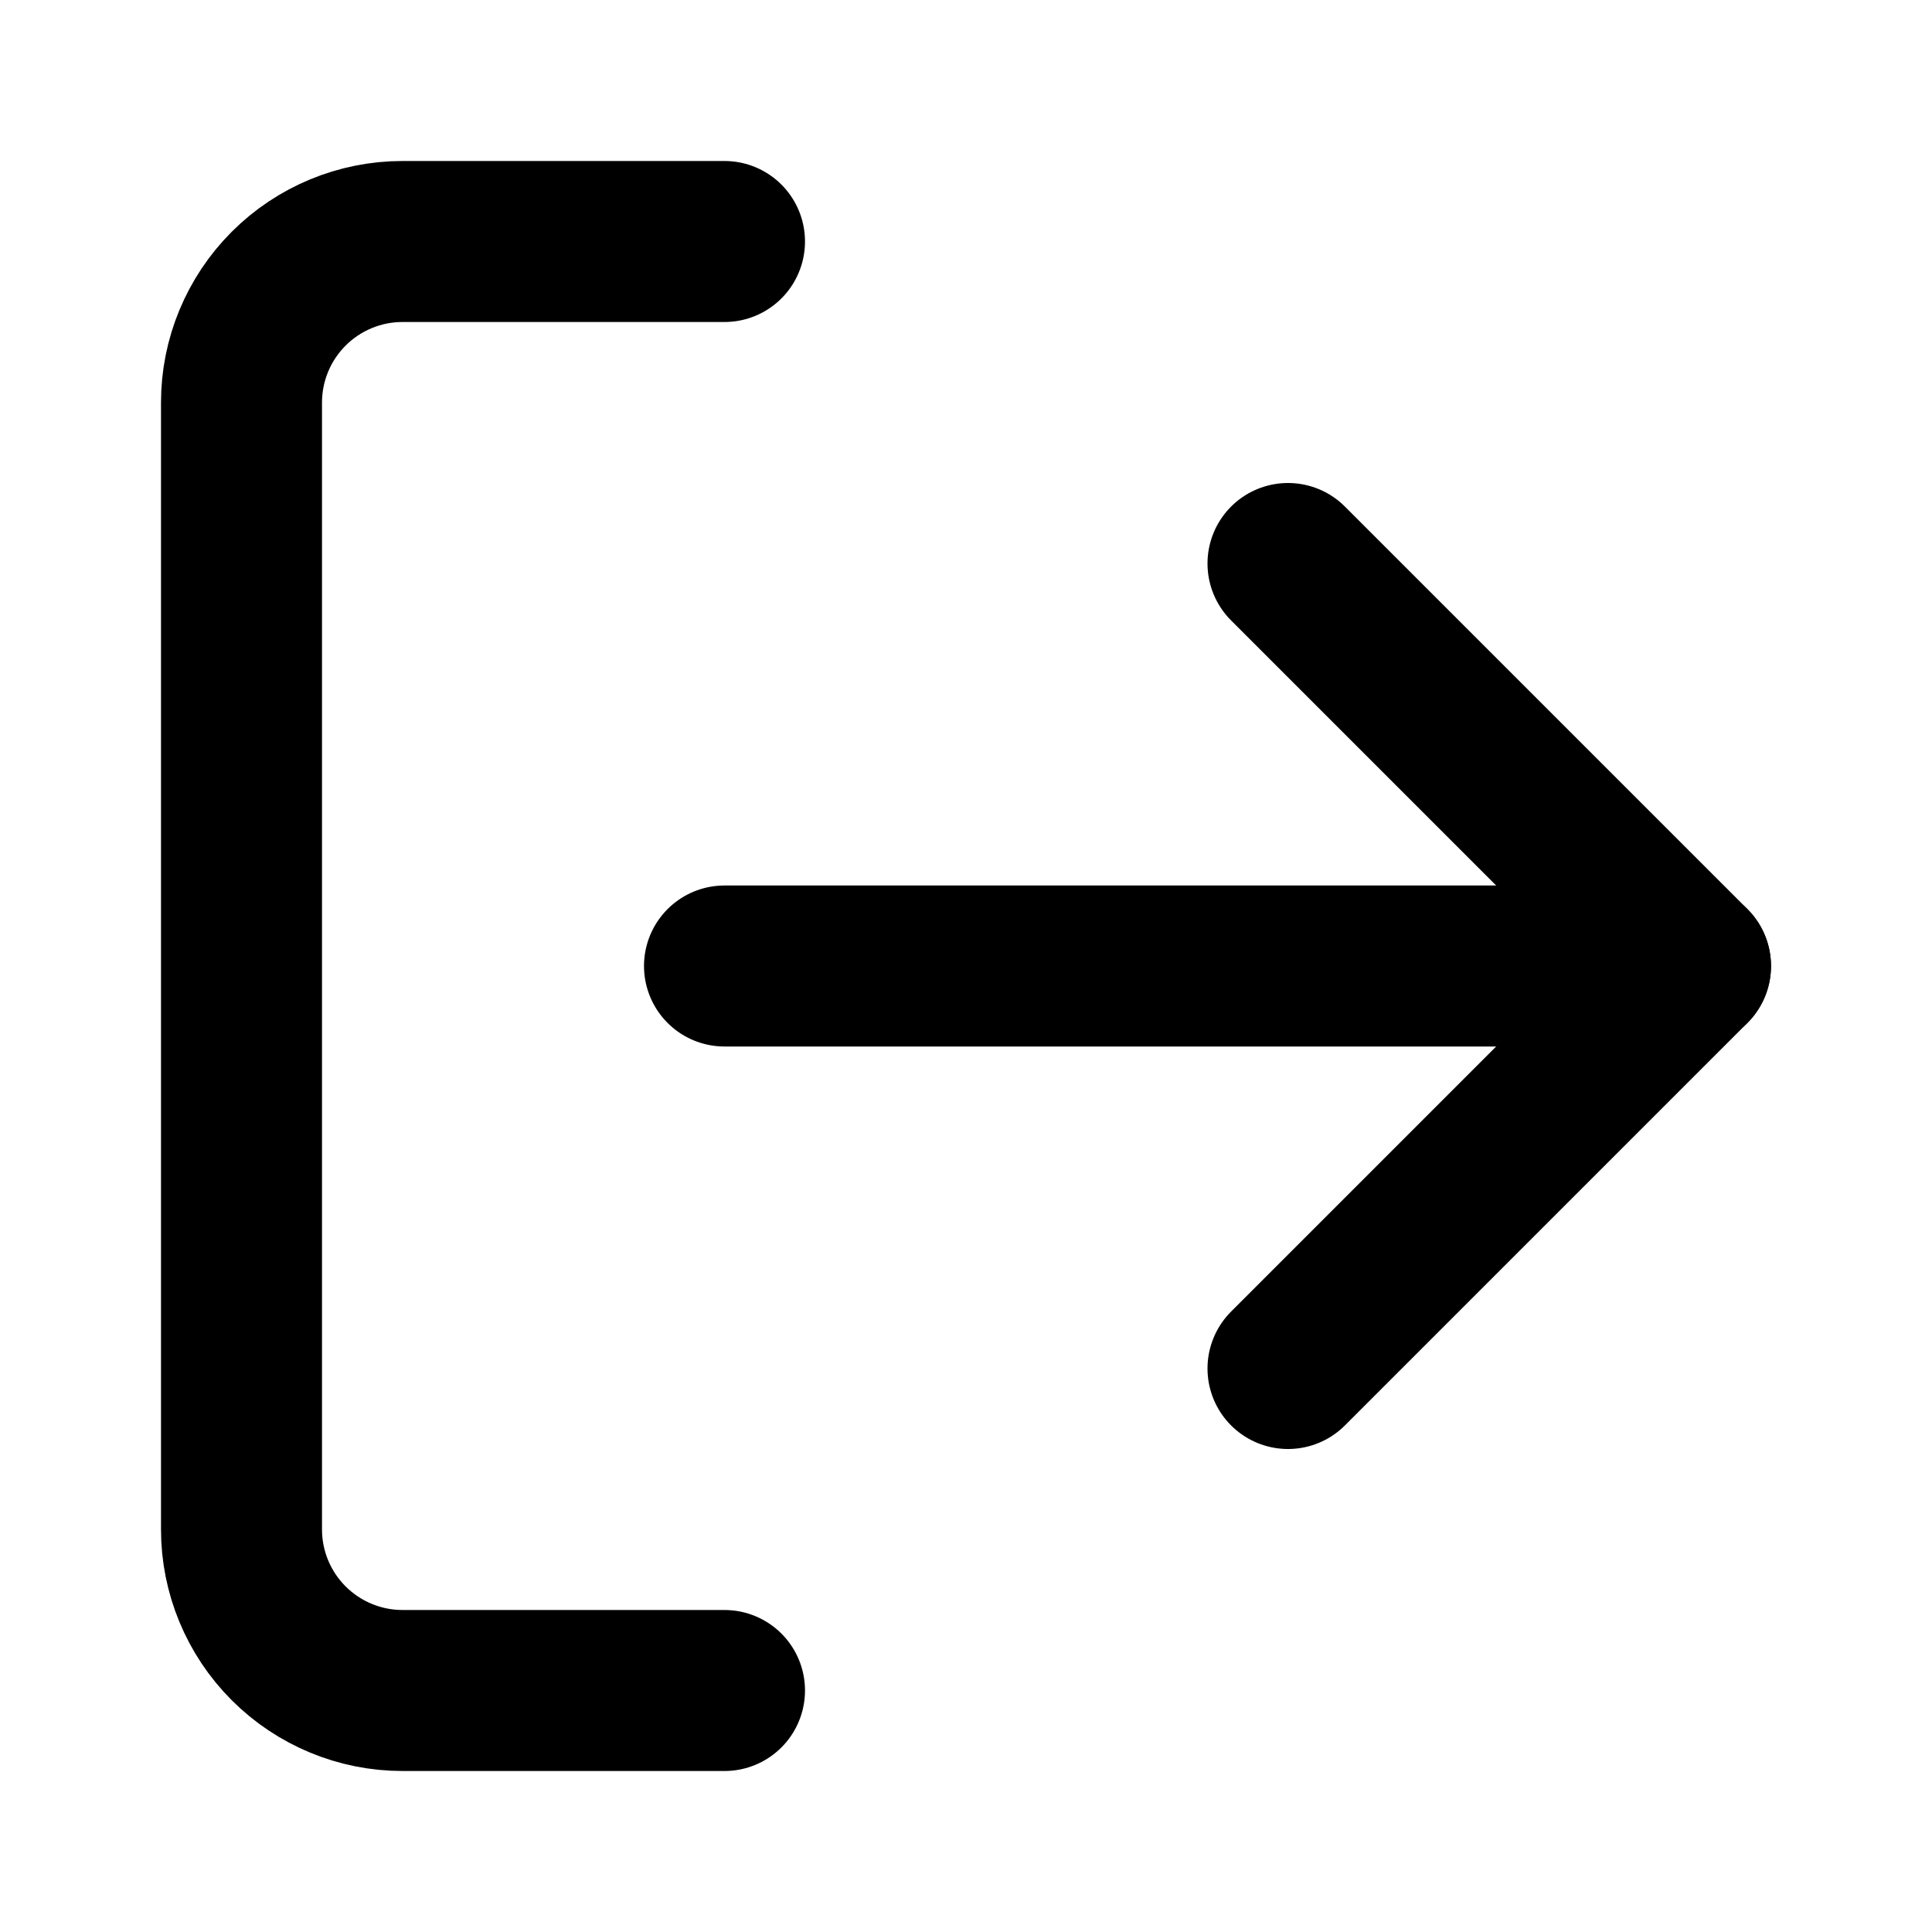
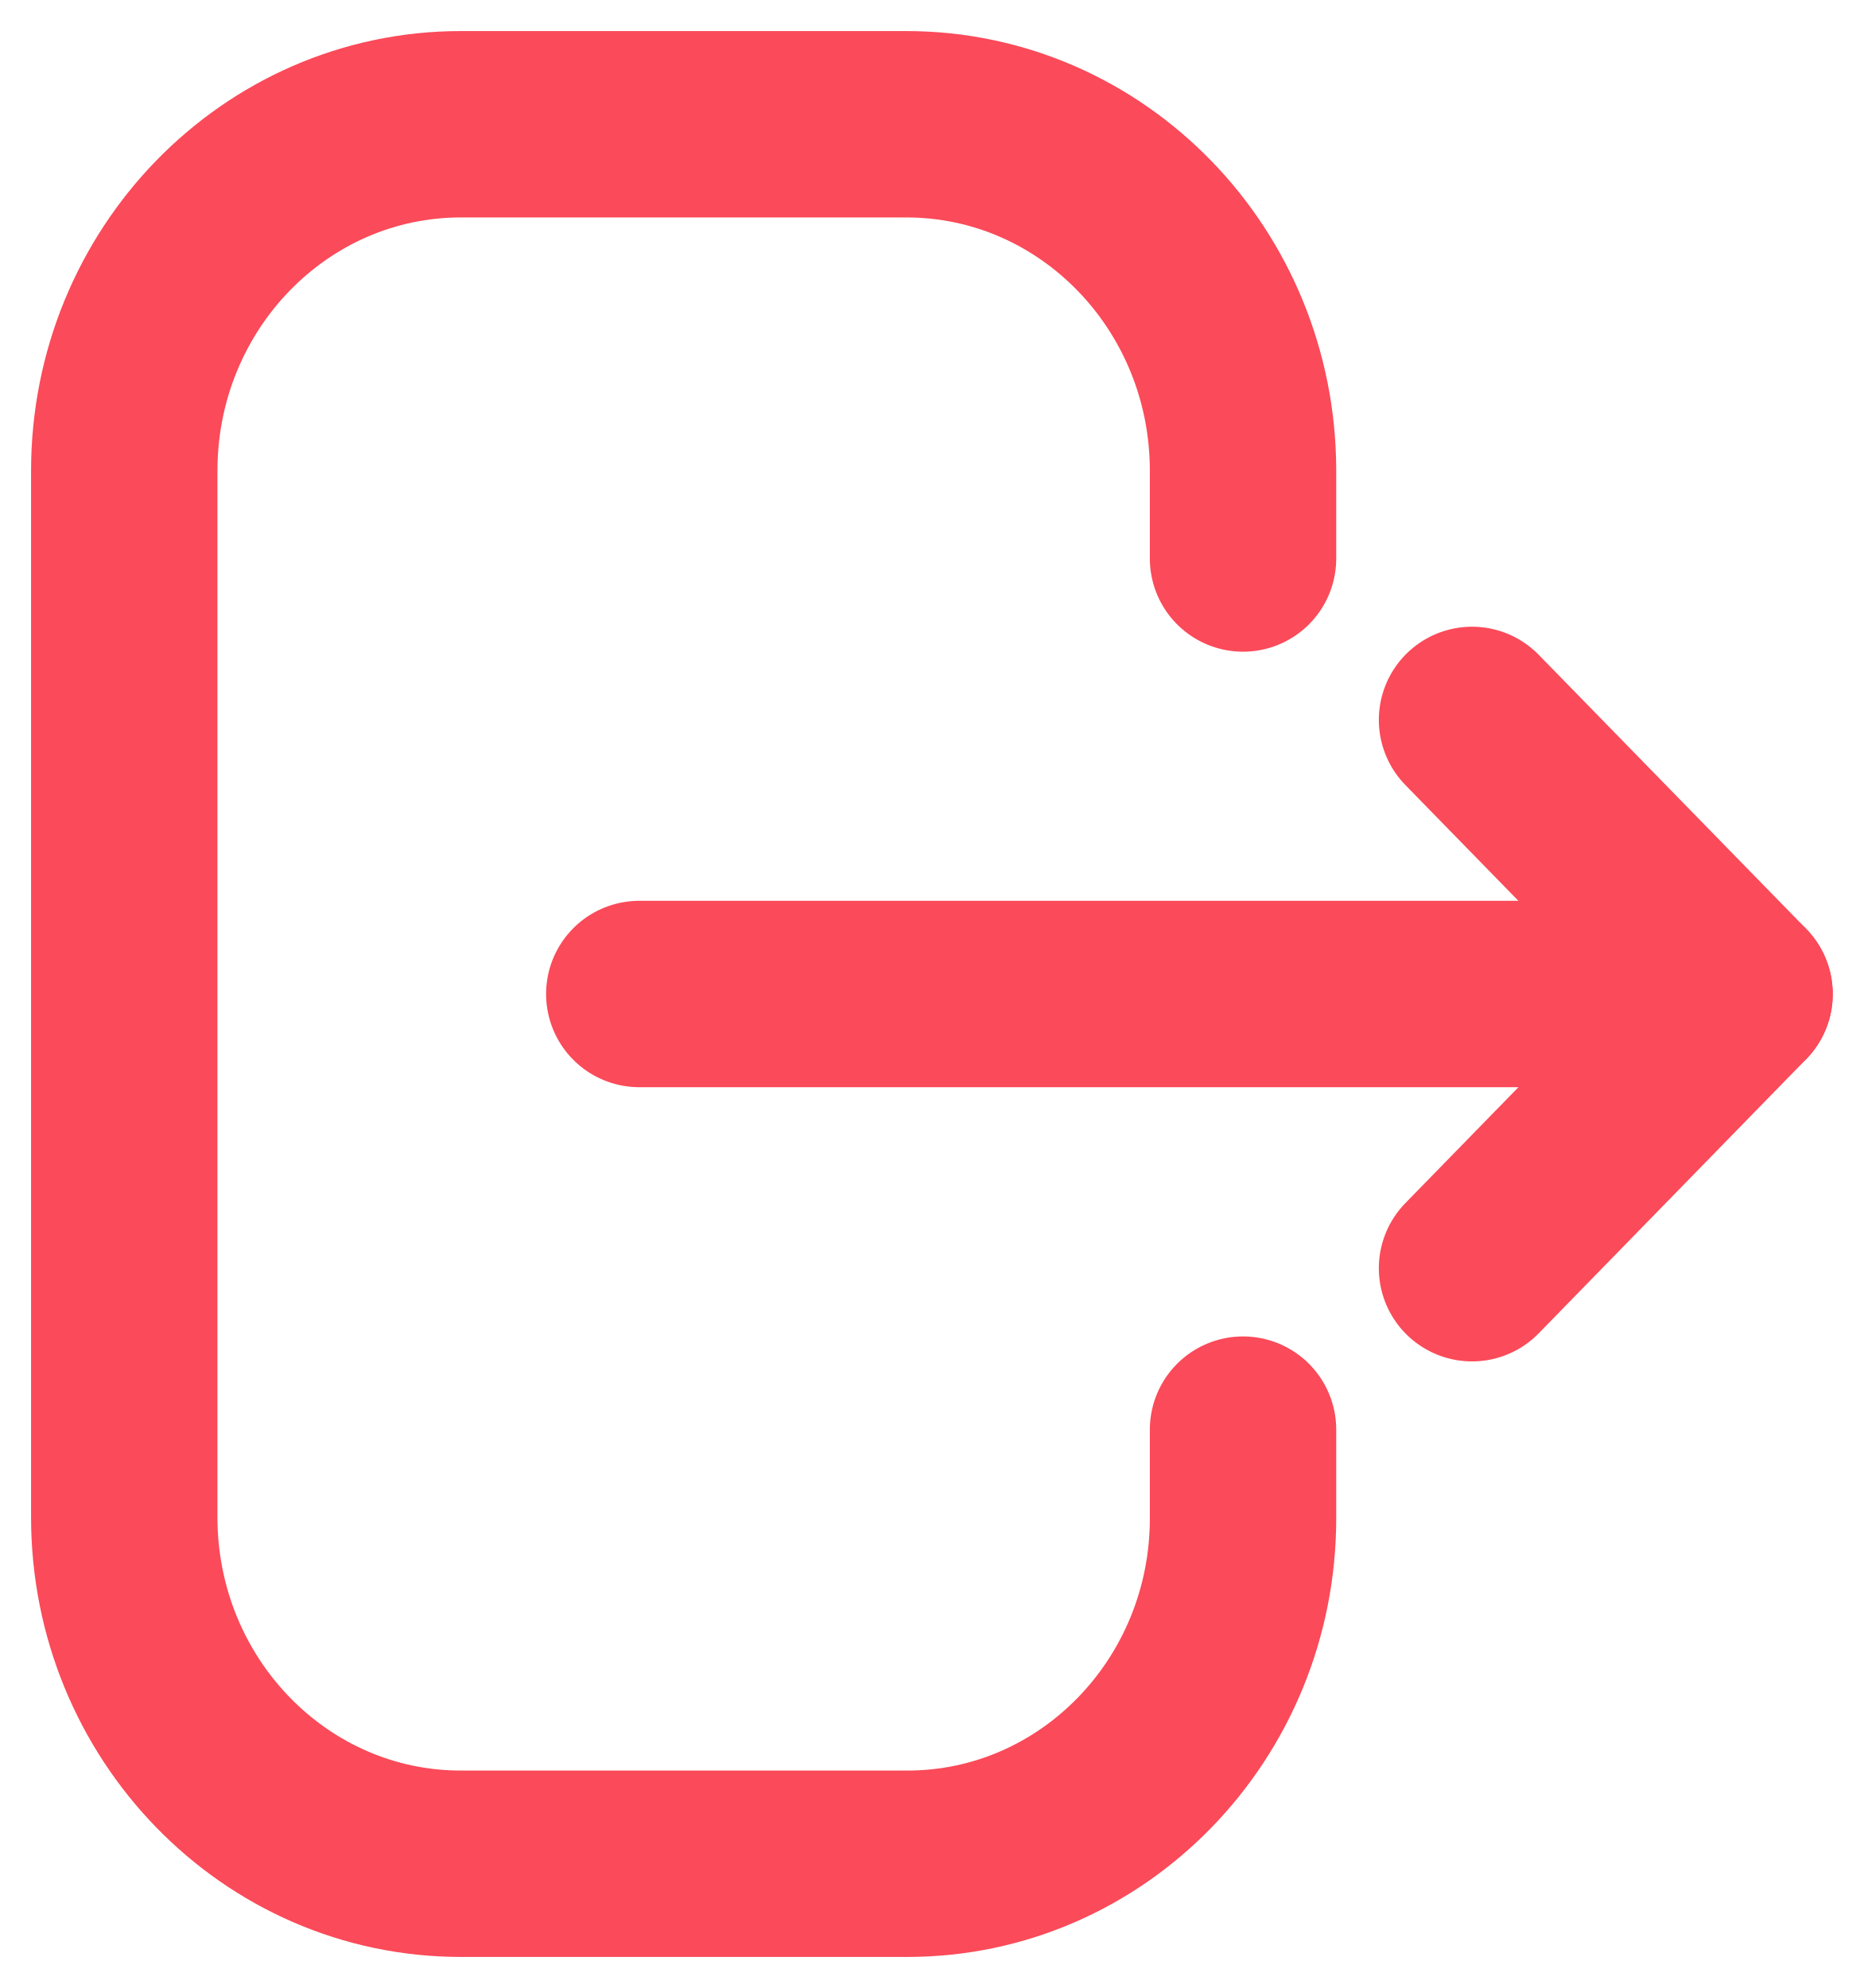
- <svg xmlns="http://www.w3.org/2000/svg" width="24" height="24" viewBox="0 0 24 24" fill="none">
-   <path d="M9 21H5C4.47 21 3.961 20.789 3.586 20.414C3.211 20.039 3 19.53 3 19V5C3 4.47 3.211 3.961 3.586 3.586C3.961 3.211 4.47 3 5 3H9" stroke="black" stroke-width="2" stroke-linecap="round" stroke-linejoin="round" />
-   <path d="M16 17L21 12L16 7" stroke="black" stroke-width="2" stroke-linecap="round" stroke-linejoin="round" />
-   <path d="M21 12H9" stroke="black" stroke-width="2" stroke-linecap="round" stroke-linejoin="round" />
+ <svg xmlns="http://www.w3.org/2000/svg" width="15" height="16" viewBox="0 0 15 16" fill="none">
+   <path d="M10.004 4.495V3.789C10.004 2.249 8.791 1 7.294 1H3.709C2.213 1 1 2.249 1 3.789V12.211C1 13.751 2.213 15 3.709 15H7.302C8.794 15 10.004 13.755 10.004 12.22V11.506" stroke="#FB4A59" stroke-width="1.5" stroke-linecap="round" stroke-linejoin="round" />
+   <path d="M14 8H5.145" stroke="#FB4A59" stroke-width="1.5" stroke-linecap="round" stroke-linejoin="round" />
+   <path d="M11.847 5.794L14 8L11.847 10.207" stroke="#FB4A59" stroke-width="1.5" stroke-linecap="round" stroke-linejoin="round" />
</svg>
